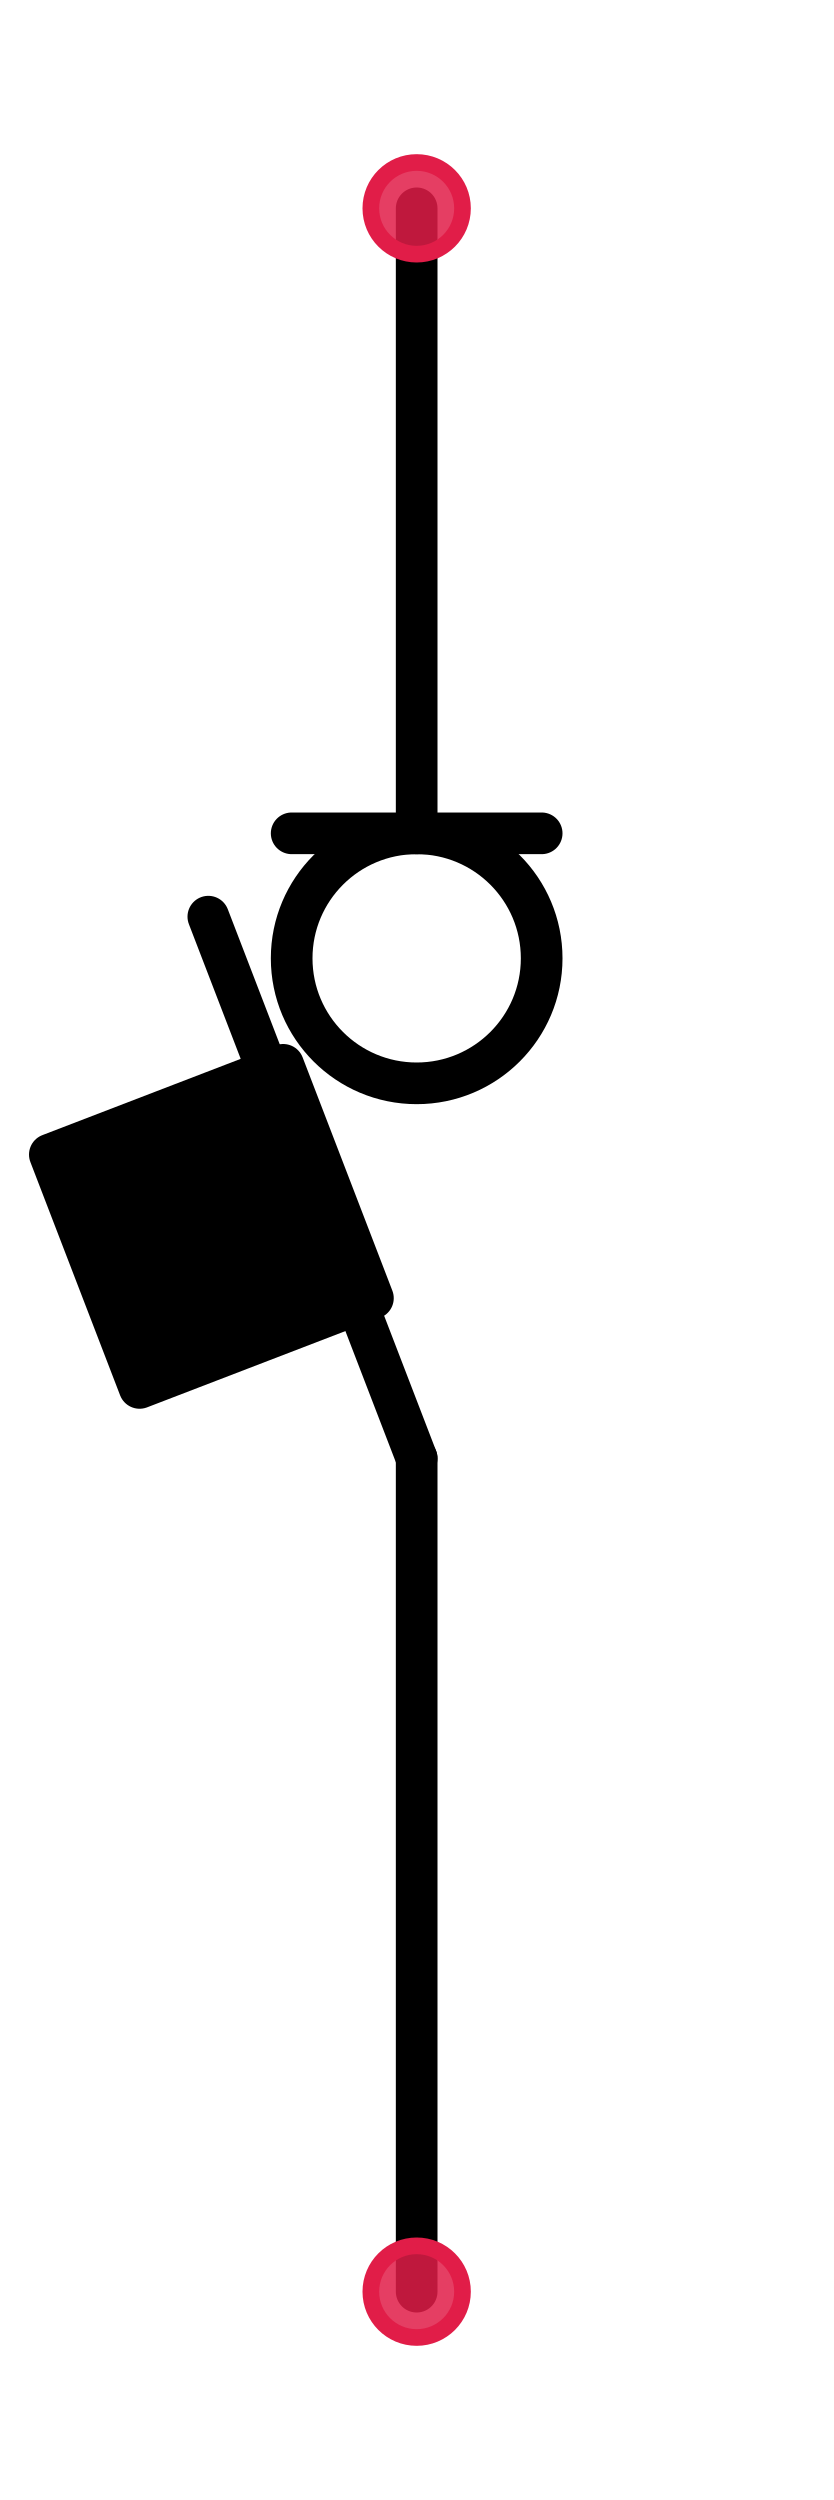
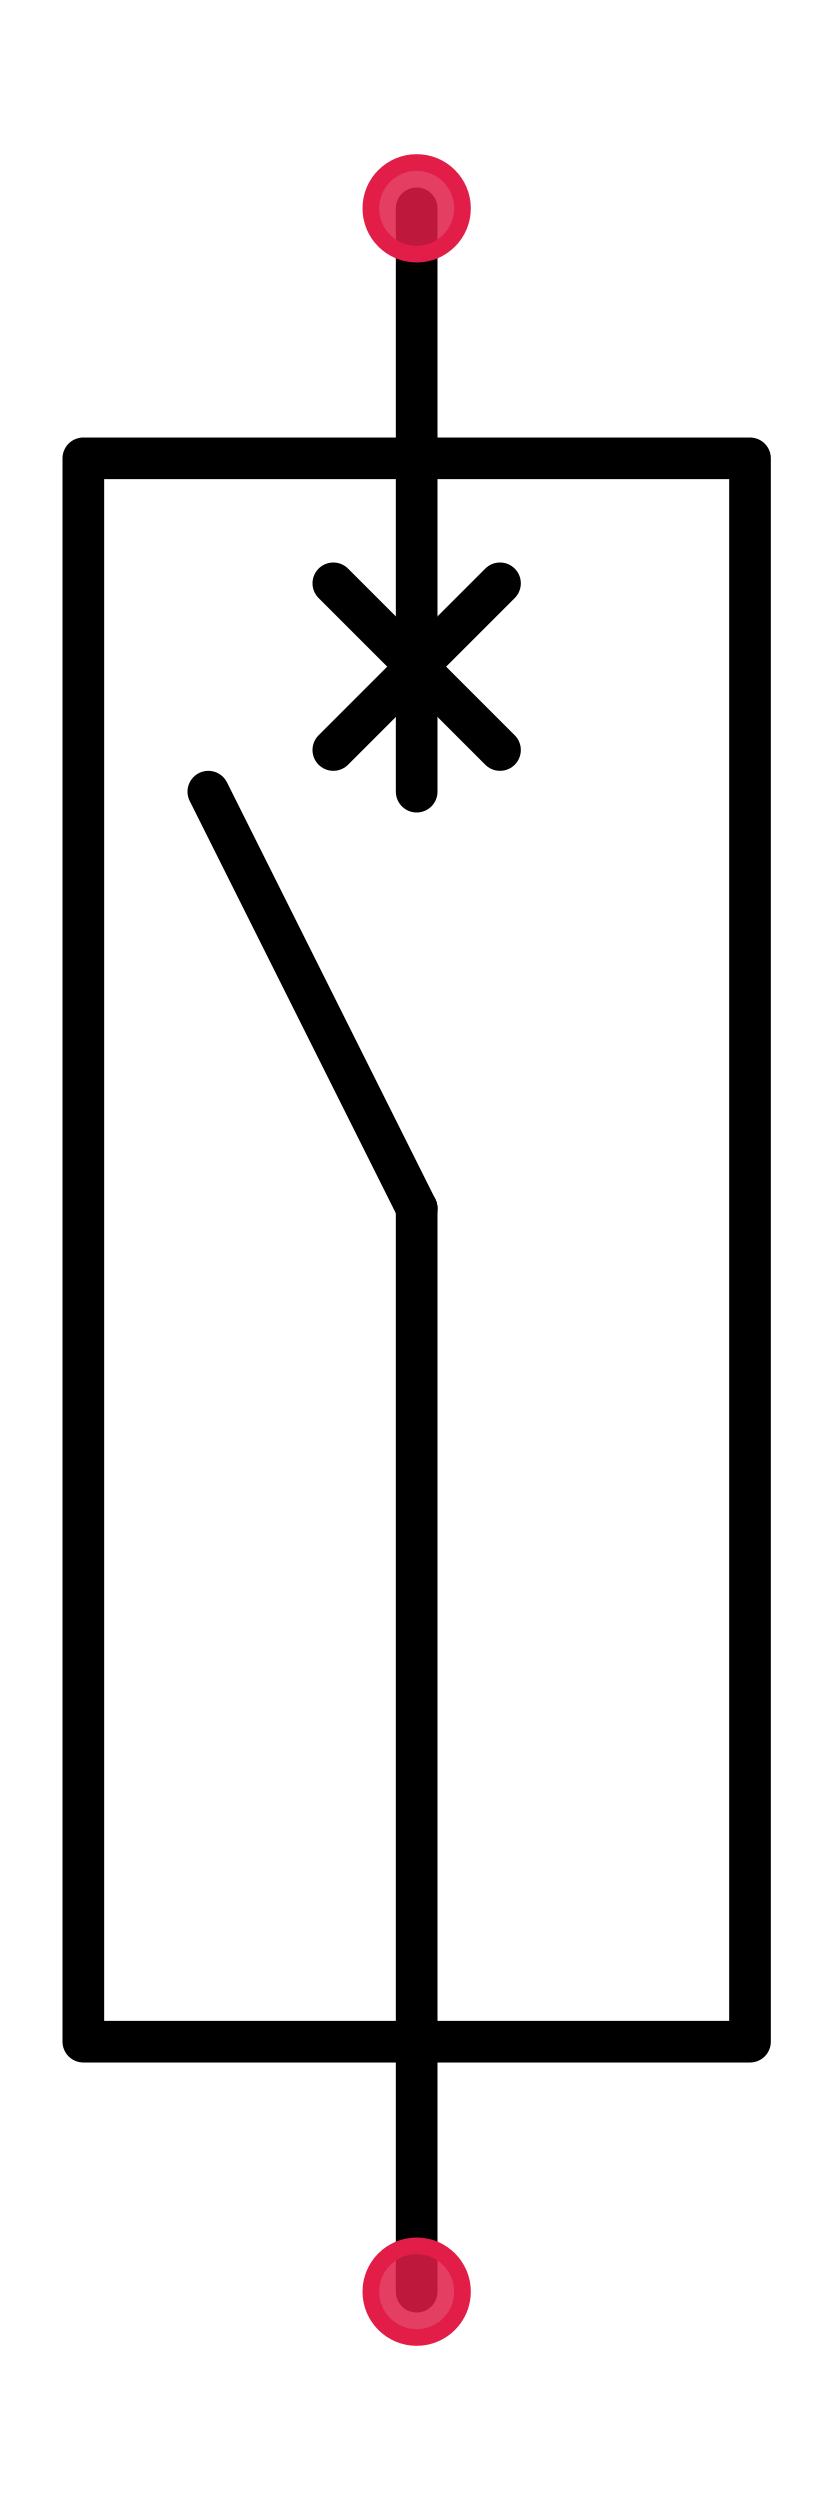
<svg xmlns="http://www.w3.org/2000/svg" viewBox="-10.0 -35.0 20.0 60.0" width="200" height="600">
  <g fill="none" stroke="#000000" stroke-width="1" stroke-linecap="round" stroke-linejoin="round">
-     <line x1="0.0" y1="-30.0" x2="0.0" y2="-15.0" />
-     <line x1="-3.0" y1="-15.0" x2="3.0" y2="-15.0" />
-     <circle cx="0.0" cy="-12.0" r="3.0" />
-     <line x1="0.0" y1="0.0" x2="-5.0" y2="-13.0" />
-     <line x1="0.0" y1="0.0" x2="0.0" y2="20.0" />
-     <polygon points="-3.204,-9.444 -8.804,-7.29 -6.65,-1.69 -1.05,-3.844" fill="#000000" />
+     <line x1="0.0" y1="-30.0" x2="0.0" y2="-24.0" />
+     <rect x="-8.0" y="-24.0" width="16.0" height="38.0" />
+     <line x1="0.0" y1="-24.0" x2="0.0" y2="-16.0" />
+     <line x1="-2.0" y1="-21.0" x2="2.0" y2="-17.0" />
+     <line x1="2.0" y1="-21.0" x2="-2.0" y2="-17.0" />
+     <line x1="0.0" y1="-6.0" x2="-5.0" y2="-16.0" />
+     <line x1="0.0" y1="-6.0" x2="0.0" y2="14.0" />
+     <line x1="0.0" y1="14.0" x2="0.0" y2="20.0" />
    <circle class="punto-conexion" cx="0.0" cy="-30.0" r="1.1" fill="#e11d48" fill-opacity="0.85" stroke="#e11d48" stroke-width="0.4" />
    <circle class="punto-conexion" cx="0.0" cy="20.0" r="1.1" fill="#e11d48" fill-opacity="0.85" stroke="#e11d48" stroke-width="0.4" />
  </g>
</svg>
